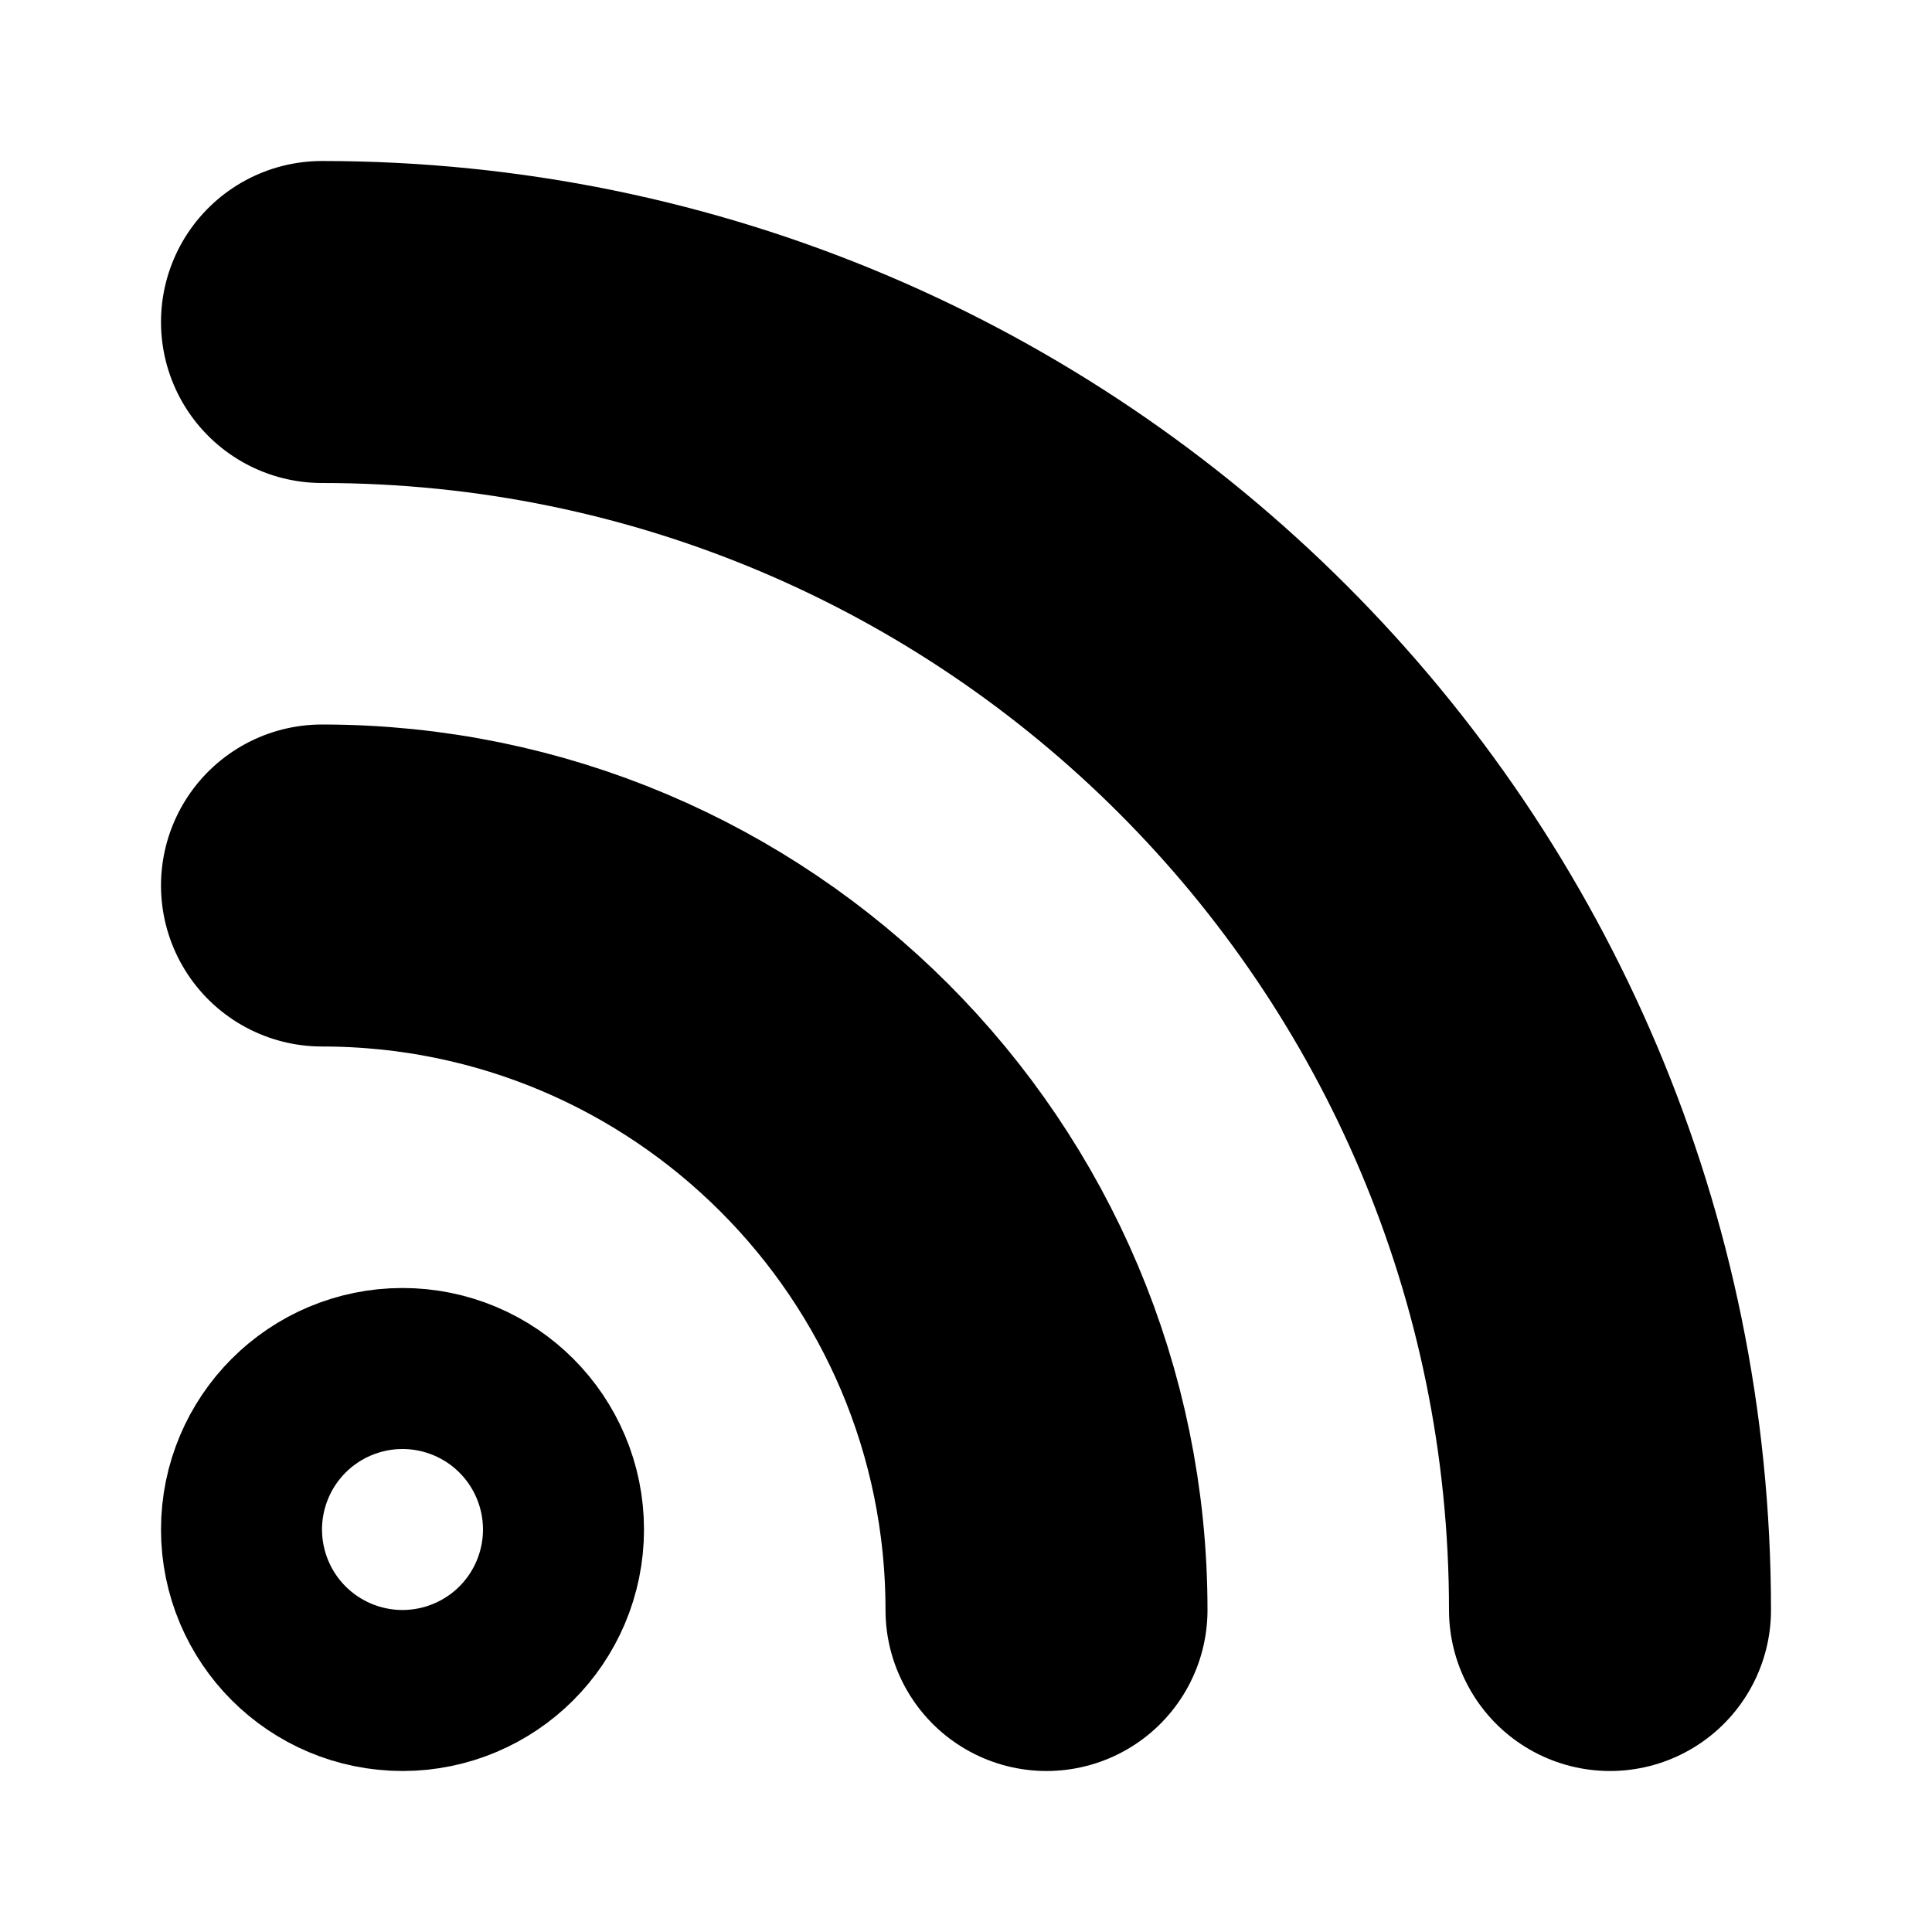
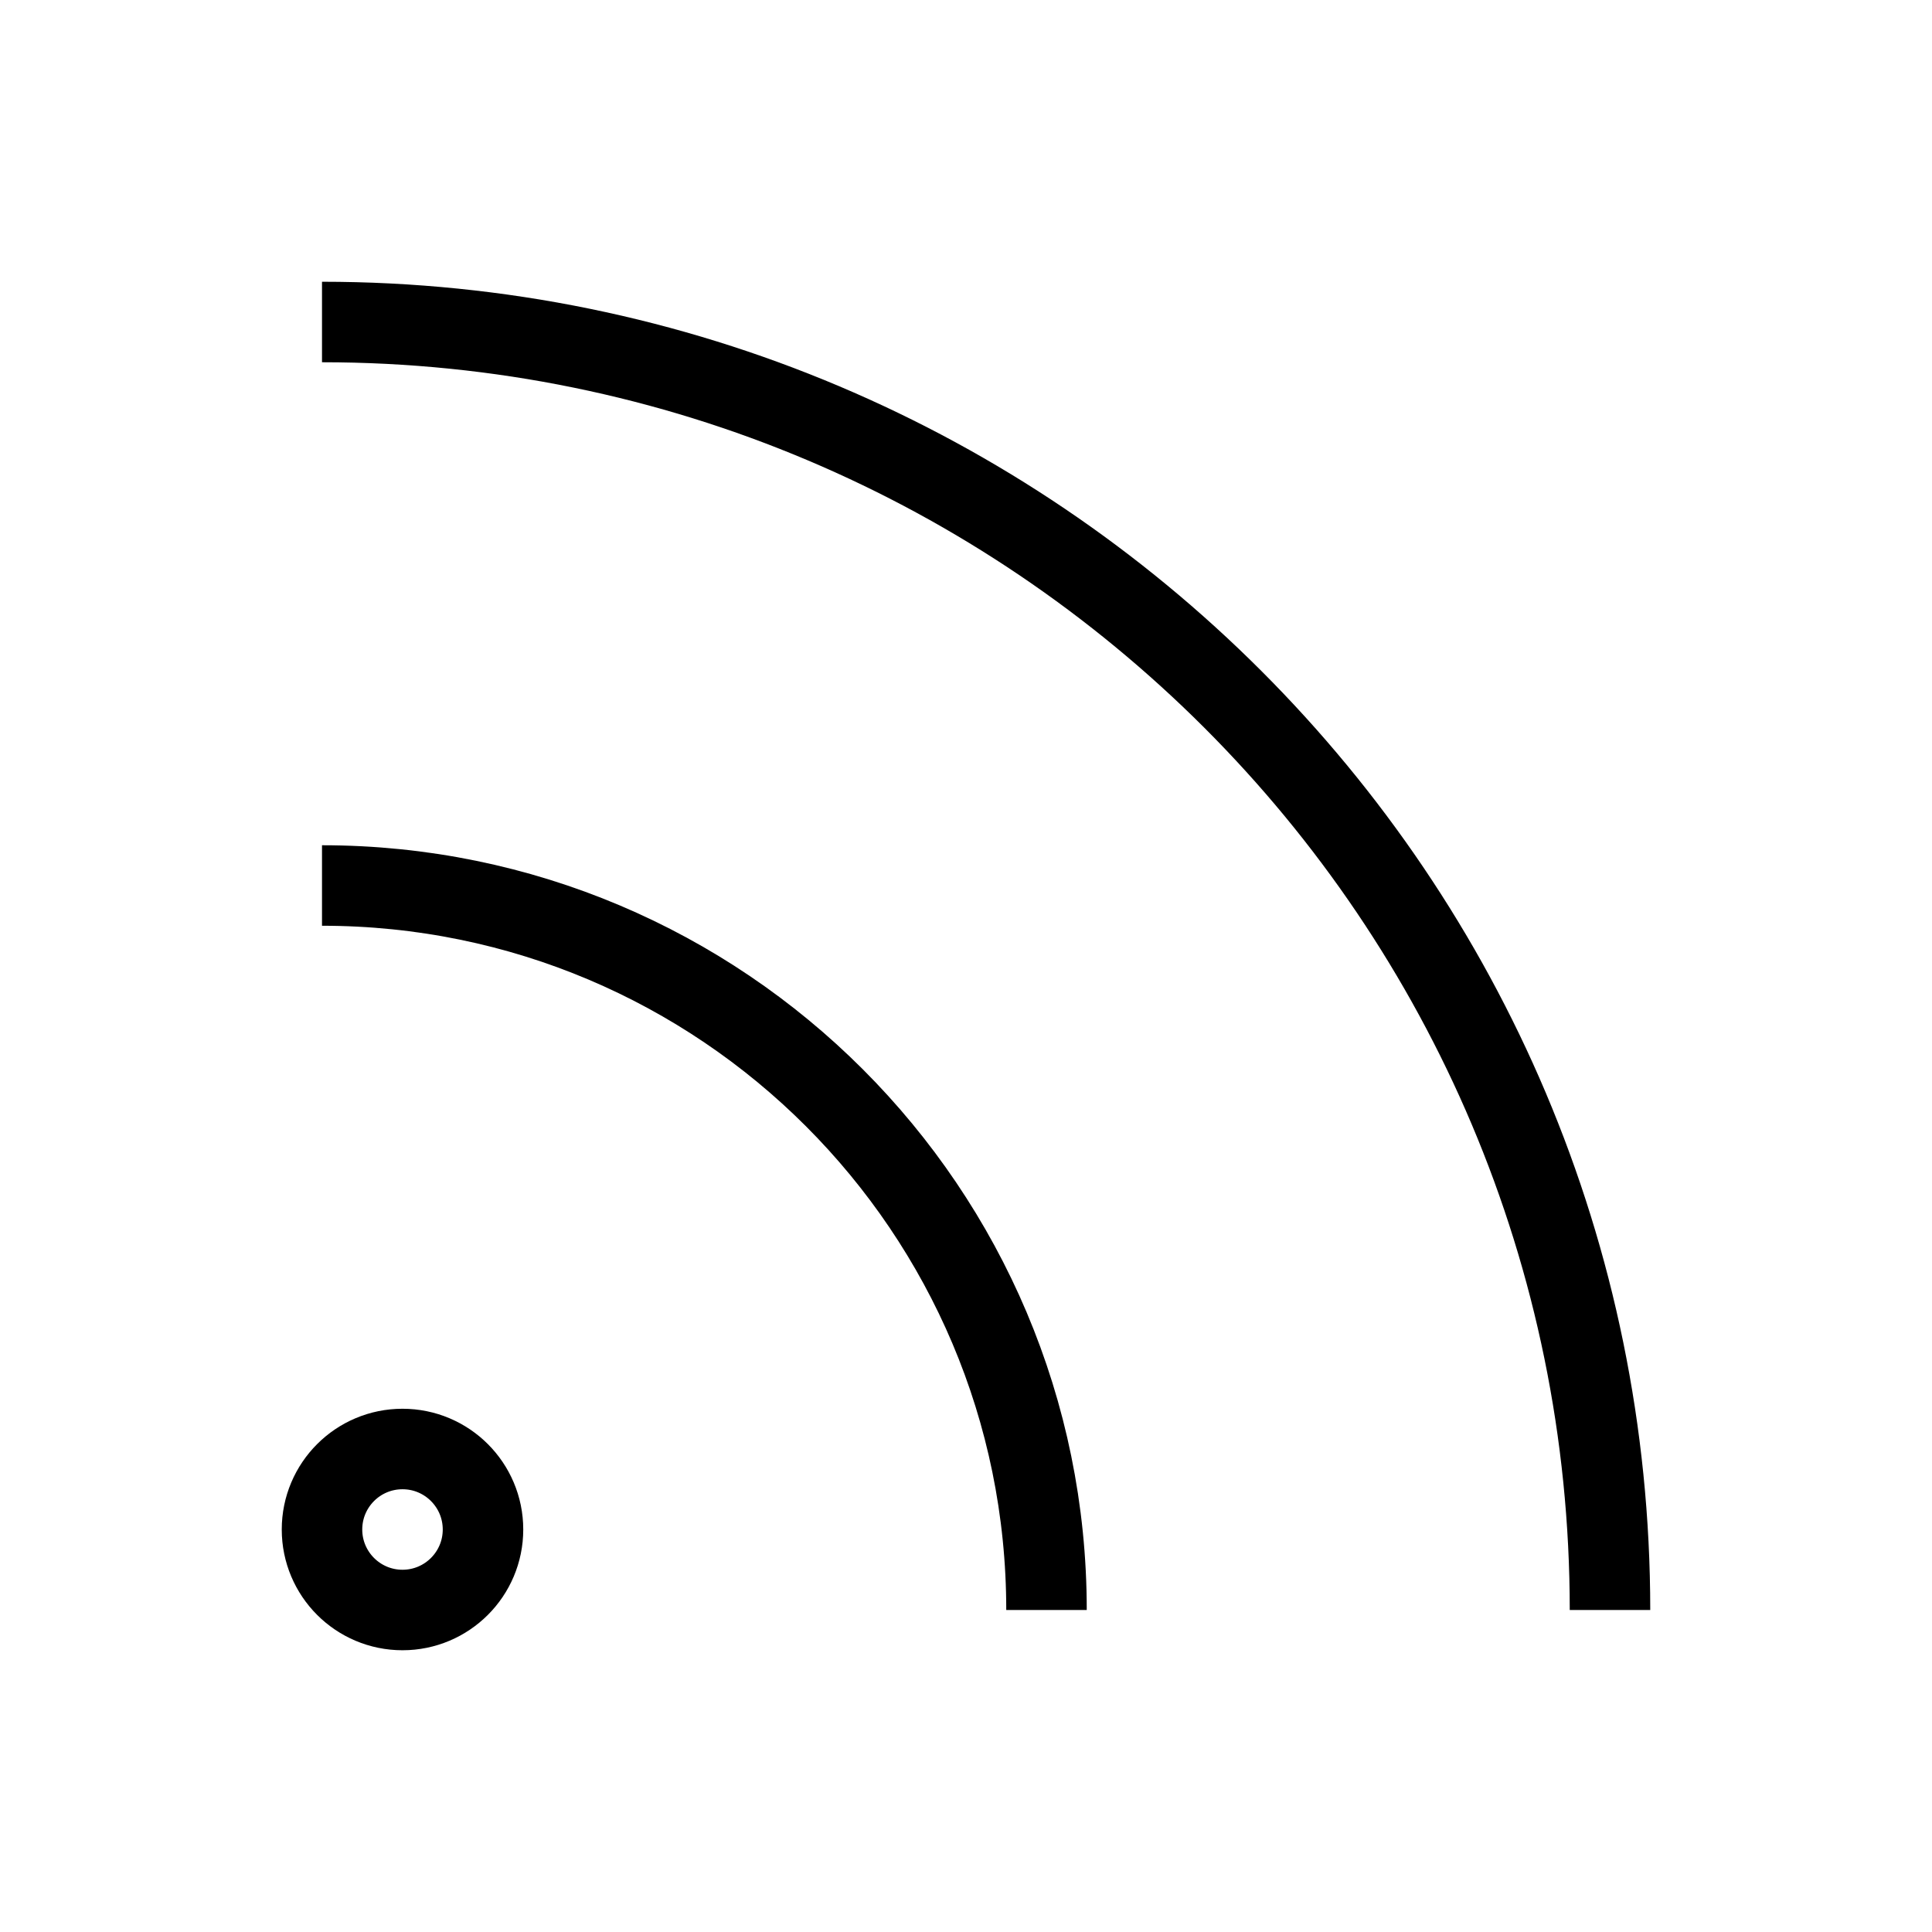
- <svg xmlns="http://www.w3.org/2000/svg" width="24" height="24" viewBox="0 0 24 24" fill="none" stroke="currentColor" stroke-width="4" stroke-linecap="round" stroke-linejoin="round" class="feather feather-rss">
+ <svg xmlns="http://www.w3.org/2000/svg" width="24" height="24" viewBox="0 0 24 24" fill="none" stroke="currentColor" strokeWidth="2" strokeLinecap="round" strokeLinejoin="round">
  <path d="M4 11a9 9 0 0 1 9 9" />
  <path d="M4 4a16 16 0 0 1 16 16" />
  <circle cx="5" cy="19" r="1" />
</svg>
